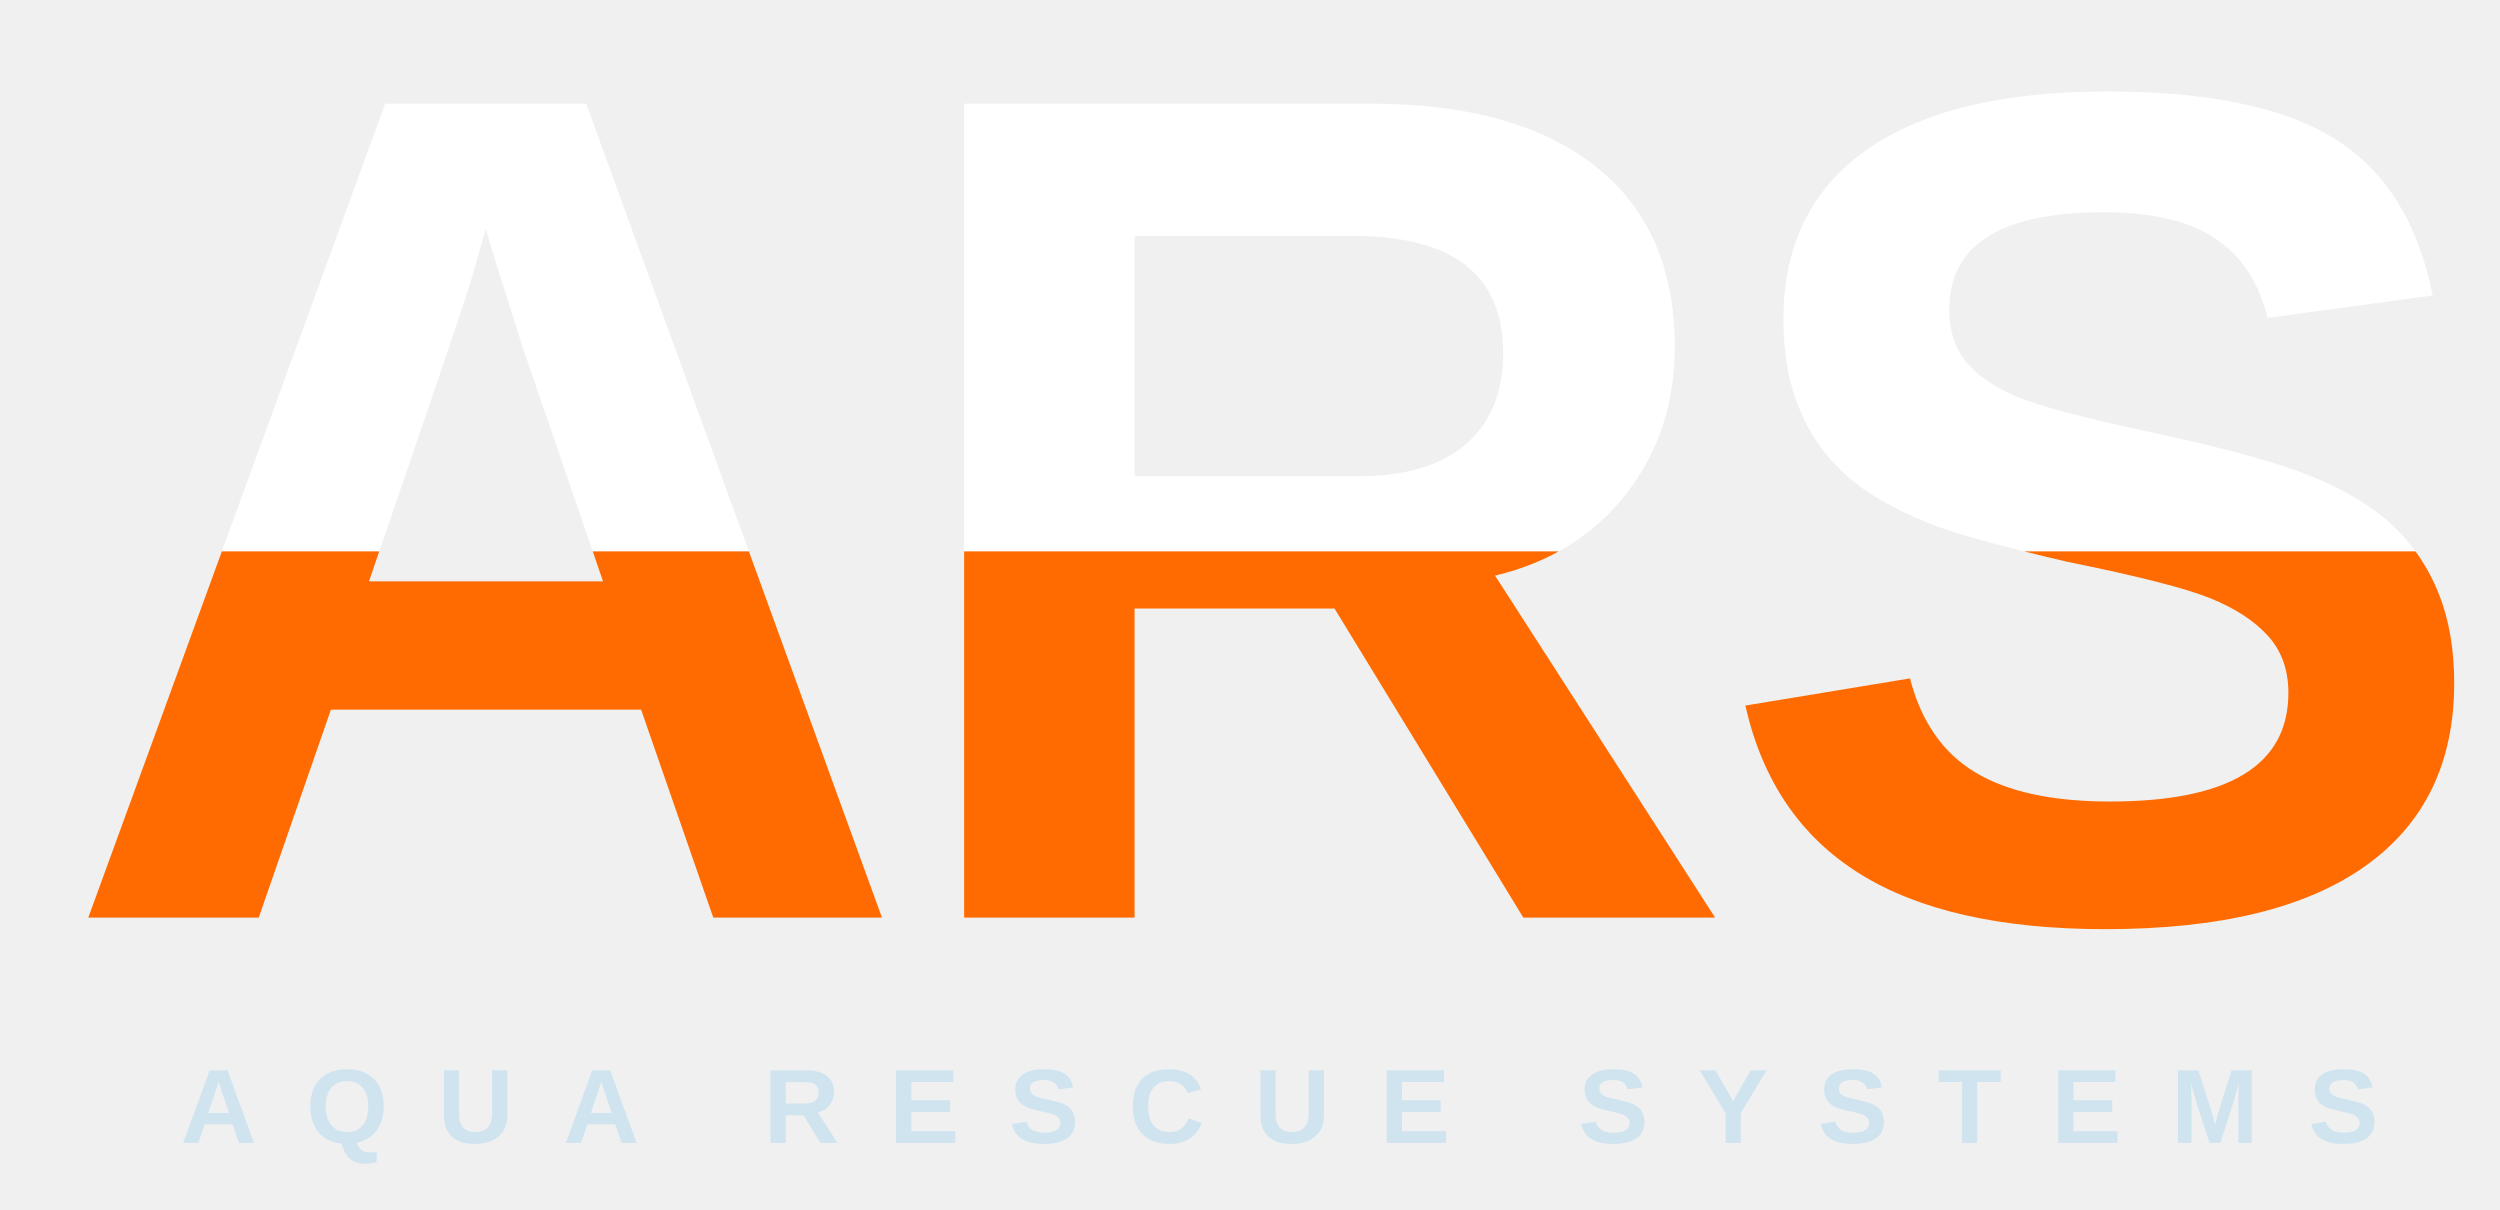
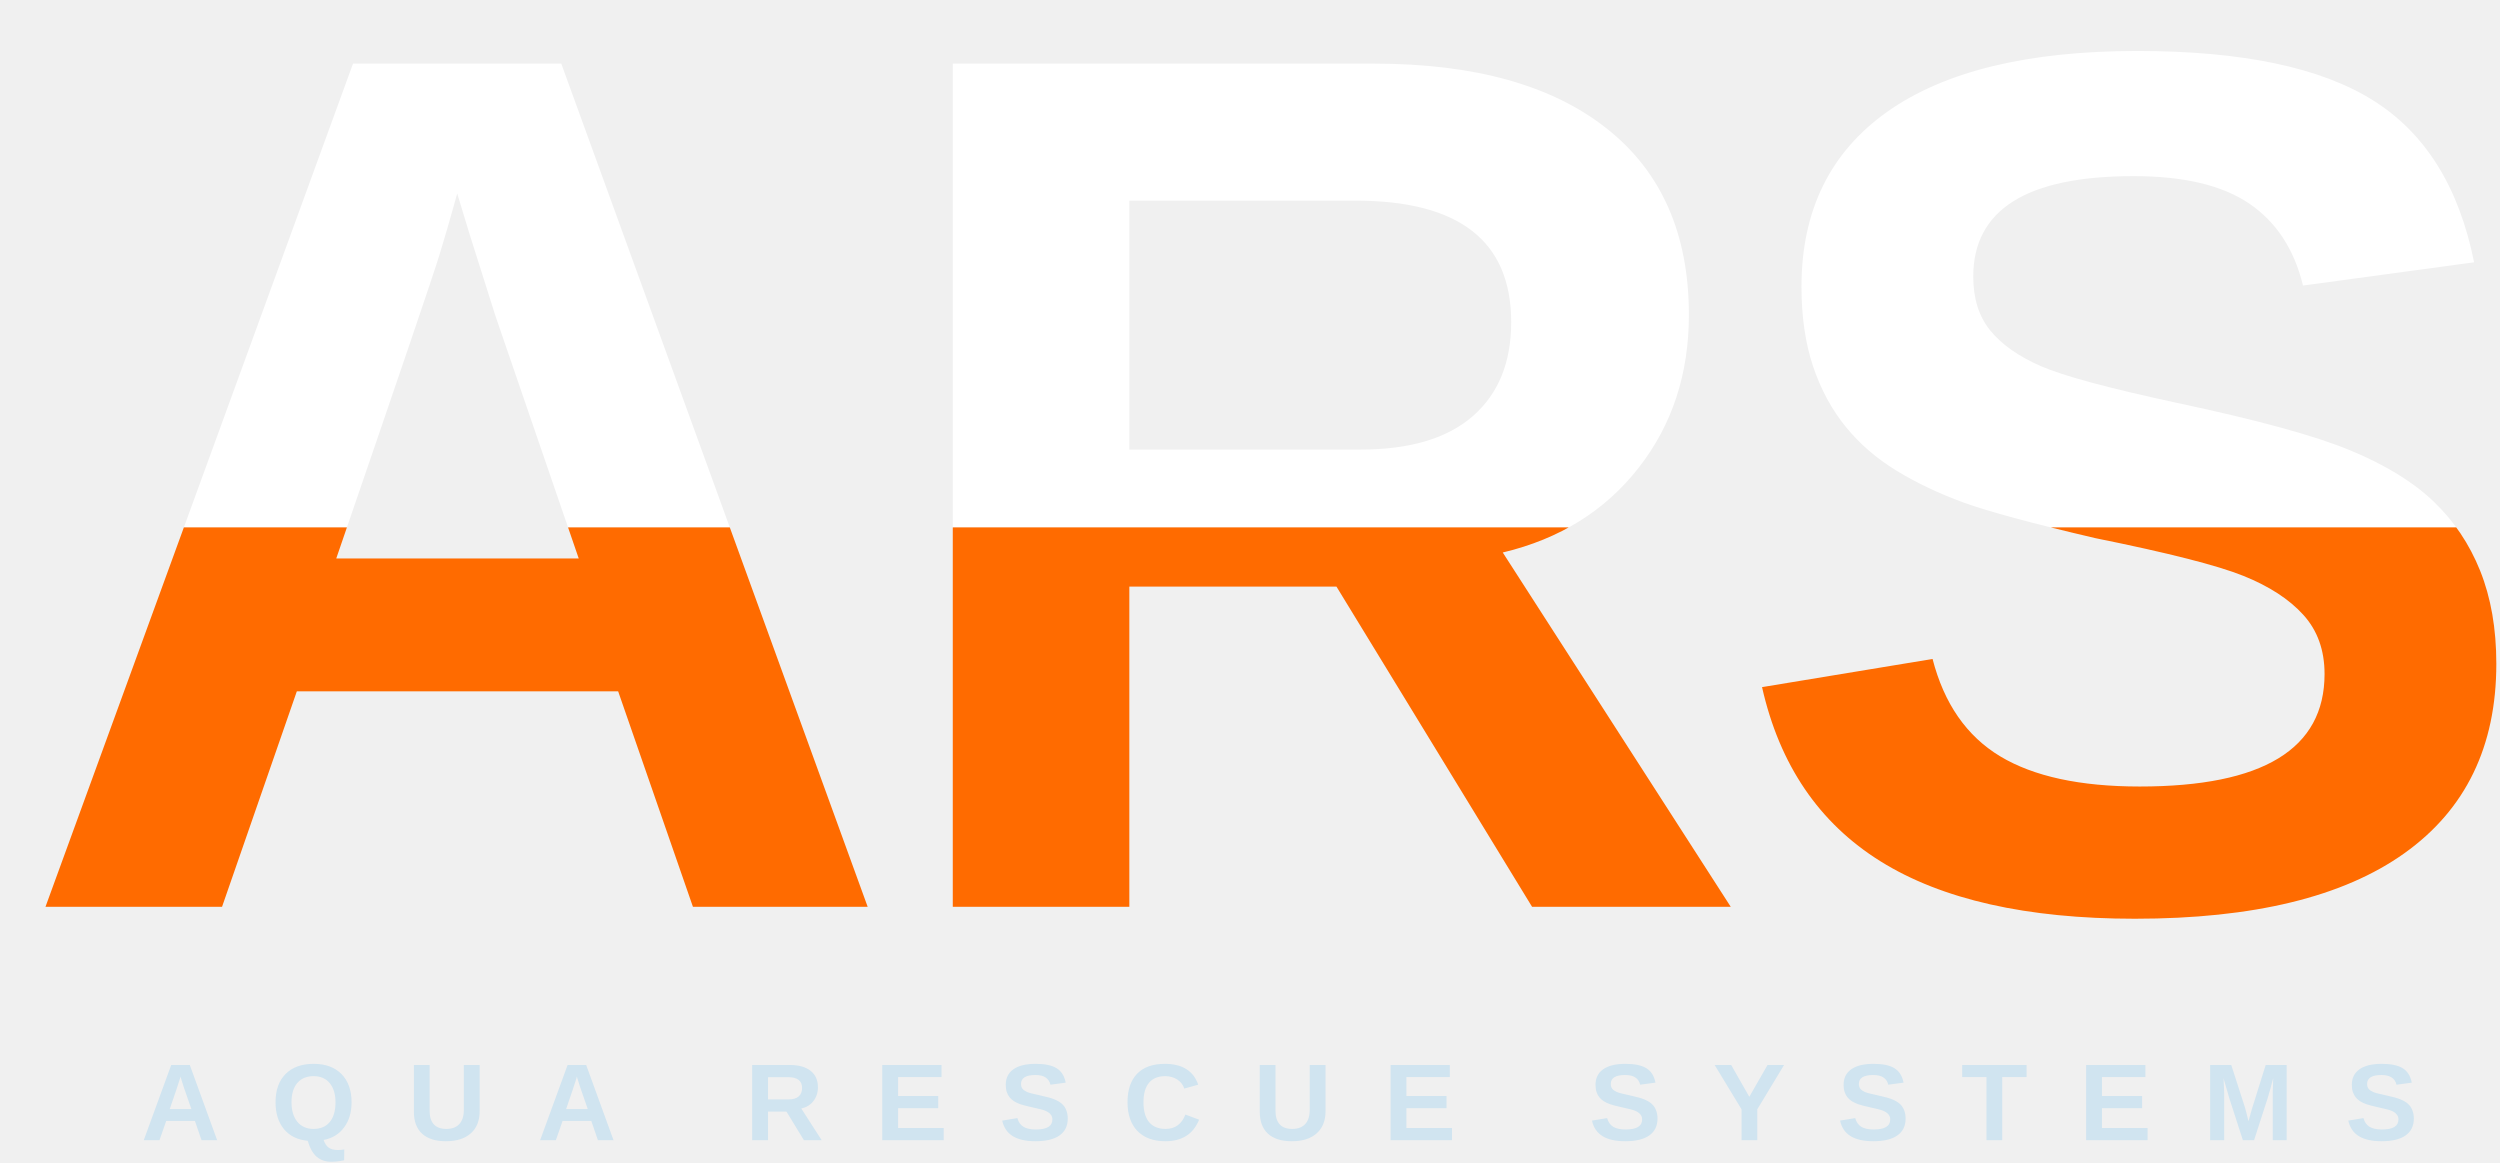
- <svg xmlns="http://www.w3.org/2000/svg" width="100%" viewBox="158.3 41.7 355 171.7" role="img" style="">
+ <svg xmlns="http://www.w3.org/2000/svg" width="100%" viewBox="164.6 47.7 342.7 159.4" role="img" style="">
  <defs>
    <clipPath id="topHalf2">
      <rect x="0" y="0" width="680" height="120" />
    </clipPath>
    <clipPath id="bottomHalf2">
      <rect x="0" y="120" width="680" height="80" />
    </clipPath>
    <mask id="imagine-text-gaps-lfgiy8" maskUnits="userSpaceOnUse">
      <rect x="0" y="0" width="680" height="234.2" fill="white" />
      <rect x="150.66" y="-15.004" width="378.679" height="241.005" fill="black" rx="2" />
      <rect x="150.66" y="-15.004" width="378.679" height="241.005" fill="black" rx="2" />
      <rect x="189.685" y="190" width="300.611" height="19" fill="black" rx="2" />
    </mask>
  </defs>
  <text x="340" y="172" text-anchor="middle" font-family="Arial, sans-serif" font-size="168" font-weight="bold" fill="white" letter-spacing="-4" clip-path="url(#topHalf2)" style="fill:rgb(255, 255, 255);stroke:none;color:rgb(255, 255, 255);stroke-width:1px;stroke-linecap:butt;stroke-linejoin:miter;opacity:1;font-family:Arial, sans-serif;font-size:168px;font-weight:bold;text-anchor:middle;dominant-baseline:auto">ARS</text>
  <text x="340" y="172" text-anchor="middle" font-family="Arial, sans-serif" font-size="168" font-weight="bold" fill="#FF6B00" letter-spacing="-4" clip-path="url(#bottomHalf2)" style="fill:rgb(255, 107, 0);stroke:none;color:rgb(255, 255, 255);stroke-width:1px;stroke-linecap:butt;stroke-linejoin:miter;opacity:1;font-family:Arial, sans-serif;font-size:168px;font-weight:bold;text-anchor:middle;dominant-baseline:auto">ARS</text>
  <text x="340" y="204" text-anchor="middle" font-family="Arial, Helvetica, sans-serif" font-size="15" font-weight="bold" fill="#D0E4F0" letter-spacing="7" style="fill:rgb(208, 228, 240);stroke:none;color:rgb(255, 255, 255);stroke-width:1px;font-size:15px;font-weight:bold;text-anchor:middle;dominant-baseline:auto">AQUA RESCUE SYSTEMS</text>
</svg>
